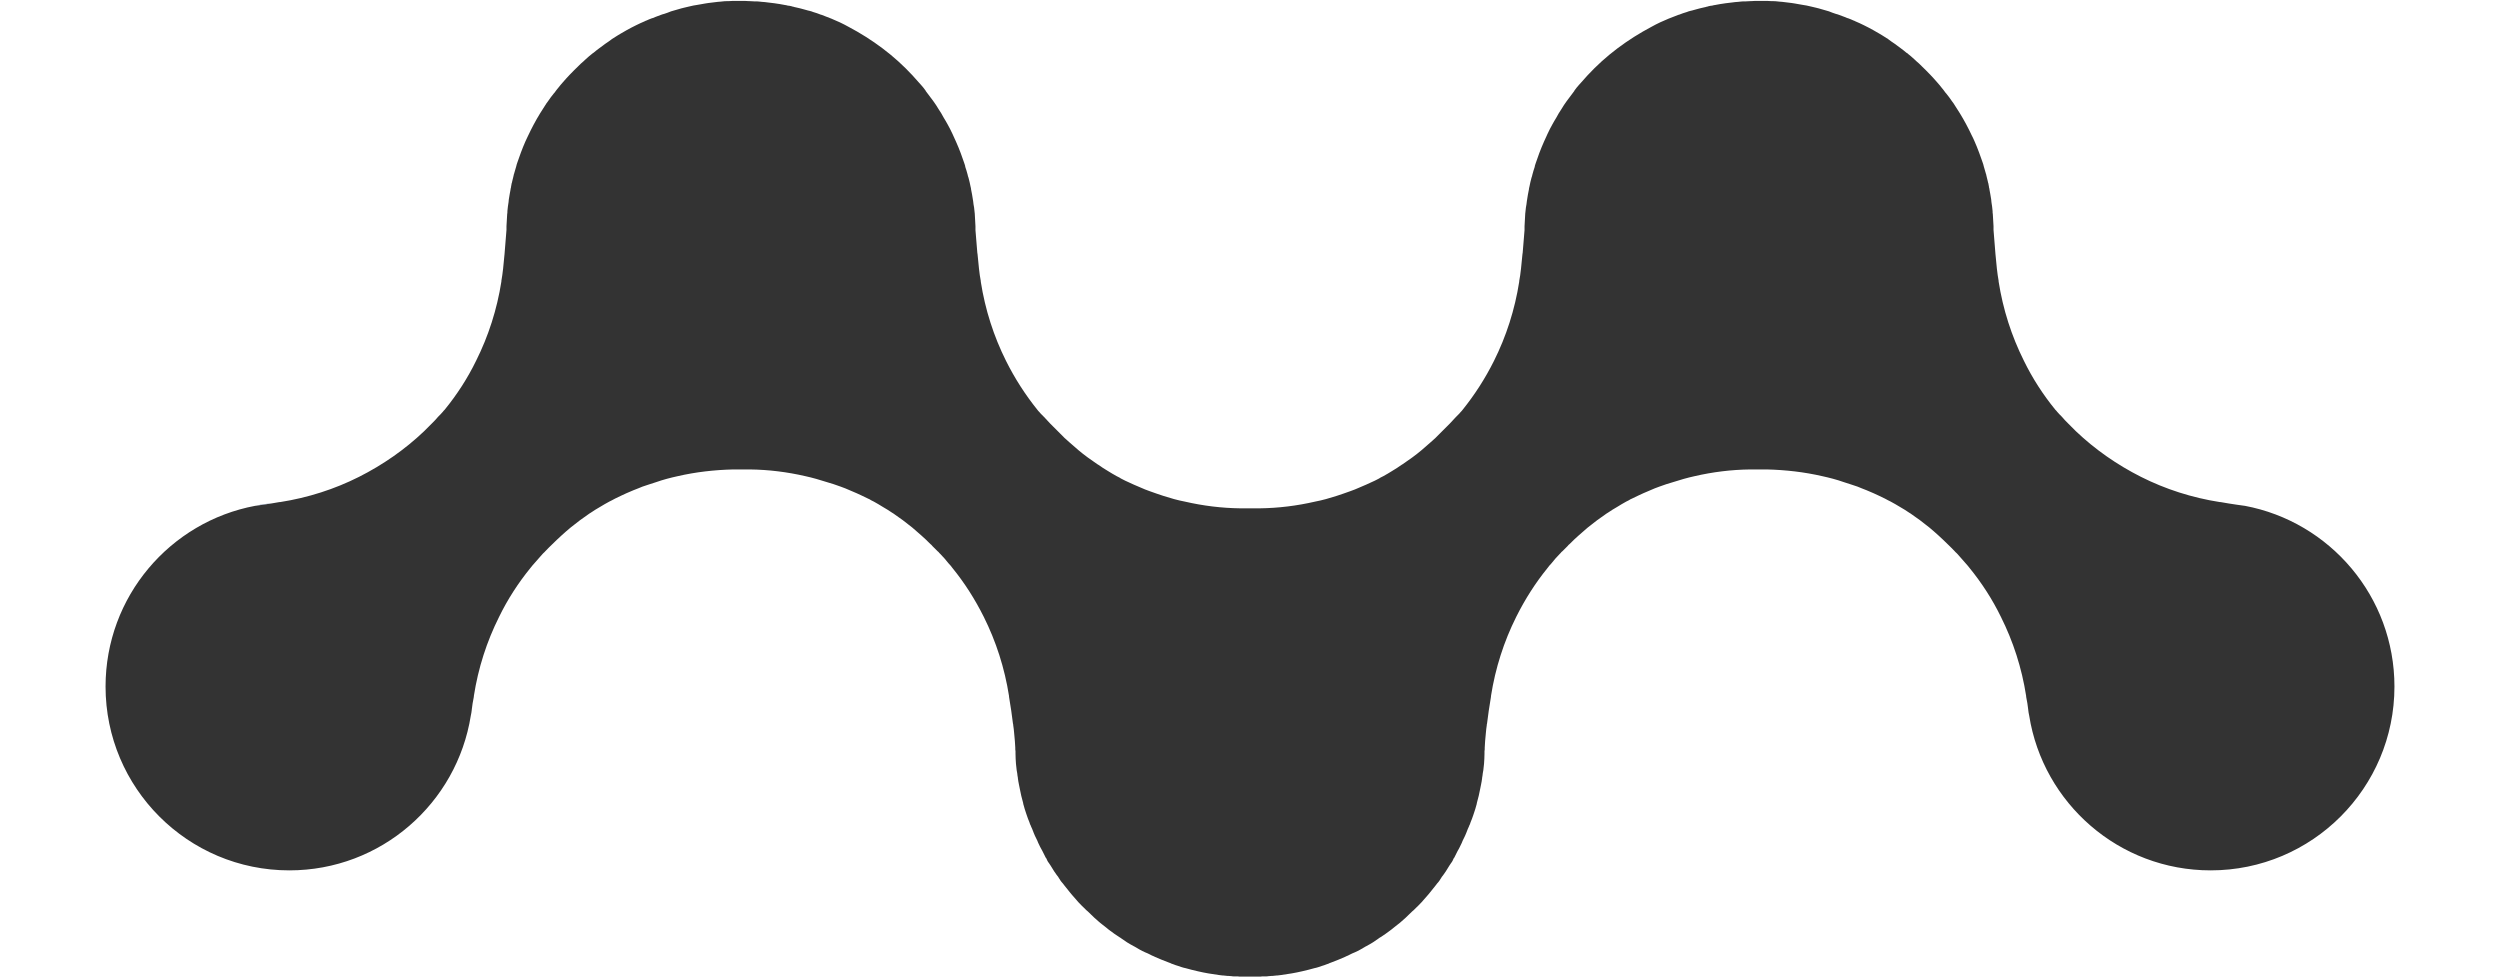
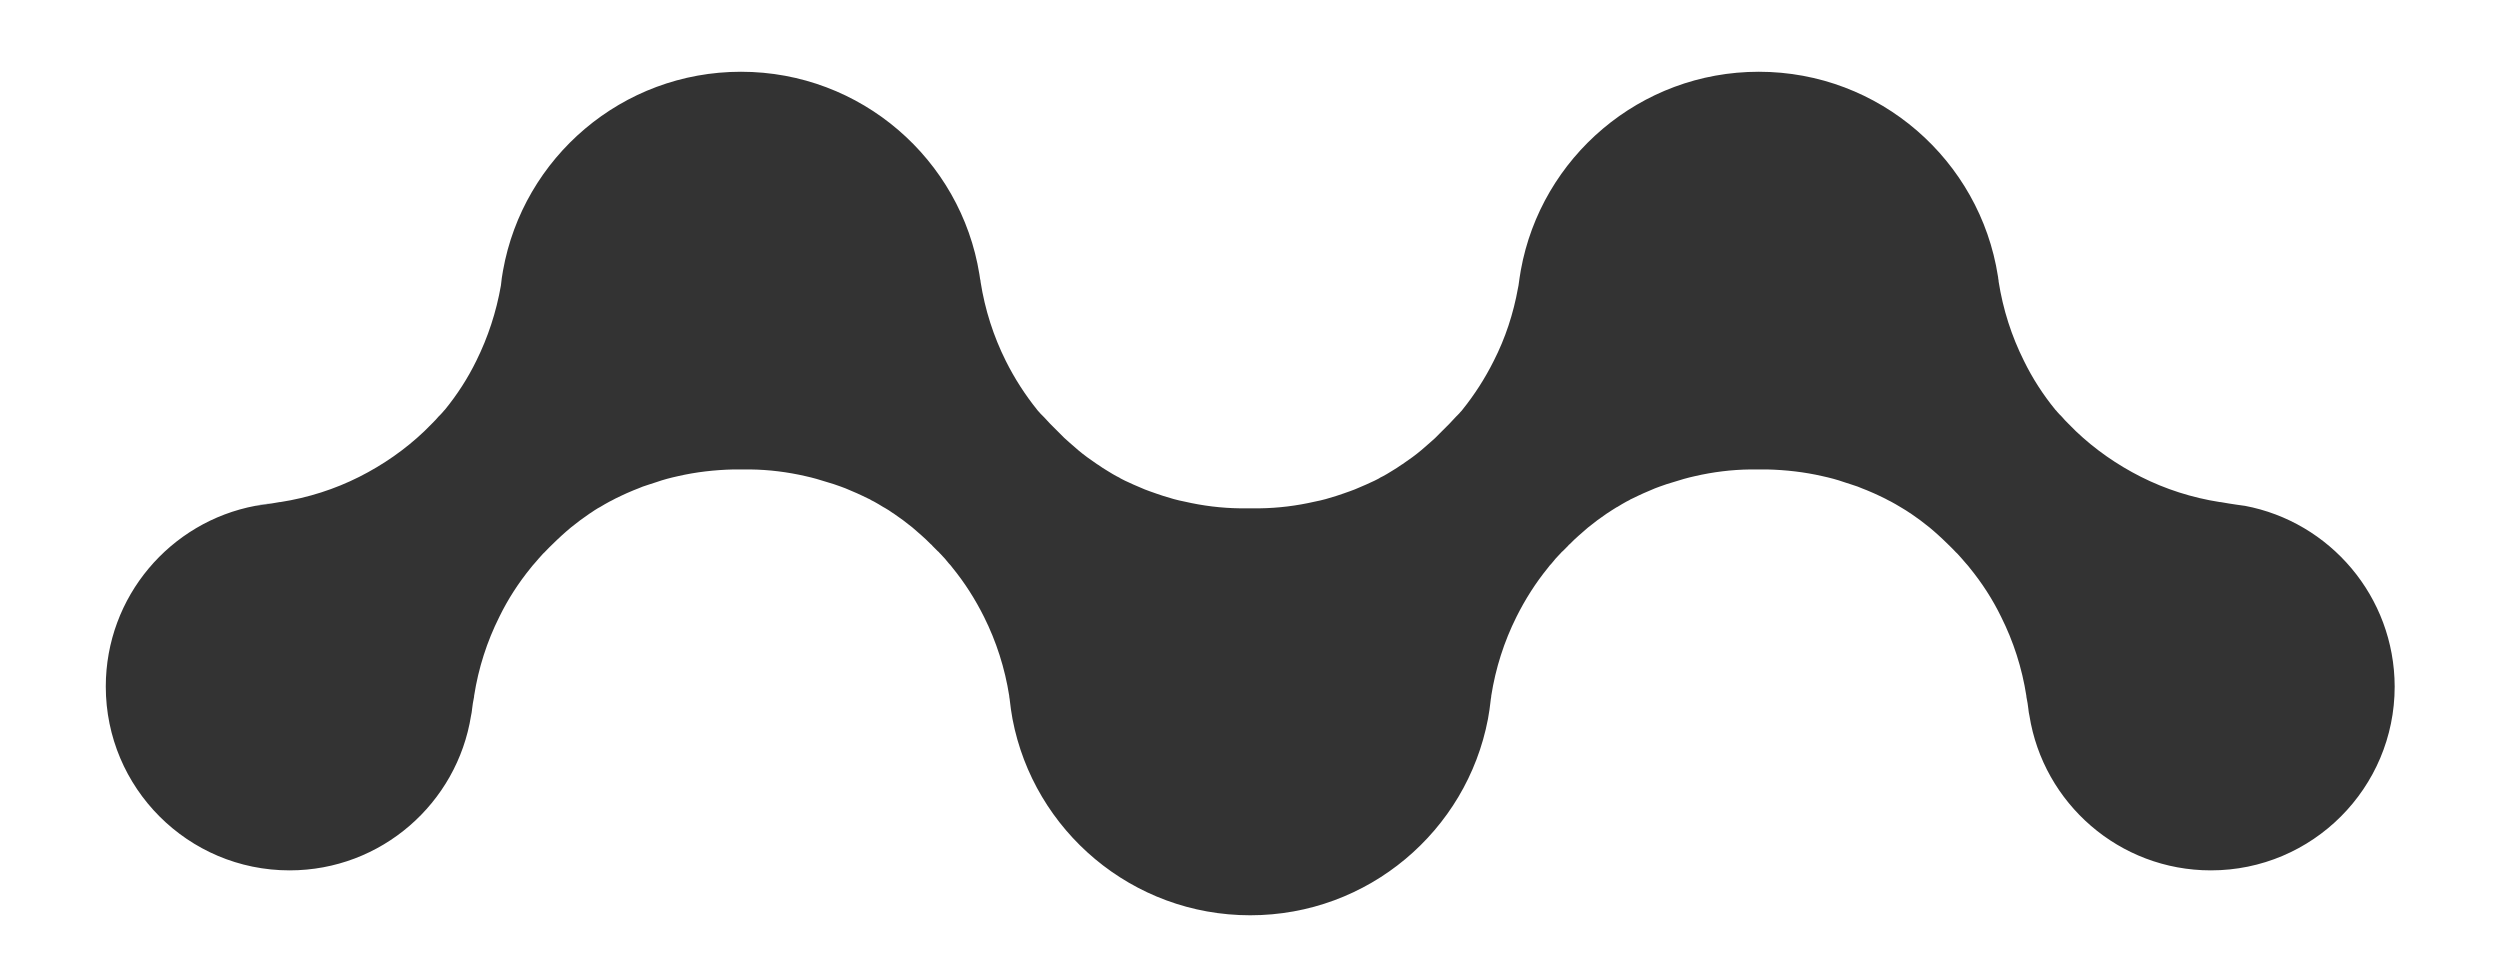
<svg xmlns="http://www.w3.org/2000/svg" version="1.1" id="Layer_1" x="0px" y="0px" viewBox="0 0 1080 421.8" style="enable-background:new 0 0 1080 421.8;" xml:space="preserve">
  <style type="text/css">
- 	.st0{fill:#333333;}
- 	.st1{fill:#4C6793;}
+ 	.st0{fill:#4C6793;}
+ 	.st1{fill:#333333;}
</style>
-   <path class="st0" d="M969.7,218.5h-0.1c-2.1-0.3-4.4-0.6-6.8-1c-1.1-0.2-2.3-0.4-3.5-0.6H959c-12.1-1.9-23.6-5.6-34.1-10.9  c-10.3-5.2-19.8-11.8-28.1-19.7l-3.4-3.4c-0.9-0.9-1.9-1.9-2.7-2.9c-0.1,0-0.1-0.1-0.1-0.1c-0.3-0.3-0.6-0.6-0.9-0.9  c-0.4-0.4-0.7-0.8-1-1.1c-0.2-0.3-0.5-0.6-0.8-0.9c-5.3-6.5-9.9-13.6-13.6-21.2c-5.3-10.6-9-22.1-10.9-34.2v-0.3  c-1.1-5.9-1.8-17.6-2.2-22v-1.6c-0.1-1.7-0.2-3.4-0.3-5.2c-0.1-0.4-0.1-0.8-0.1-1.3c-0.1-1.3-0.3-2.7-0.5-3.9c0-0.3-0.1-0.7-0.1-1.1  c-0.1-0.8-0.3-1.6-0.4-2.4c-0.1-0.6-0.2-1.1-0.3-1.6c0-0.2-0.1-0.4-0.1-0.7c-0.1-0.3-0.2-0.7-0.2-1s-0.2-0.7-0.2-1.1  c0-0.1,0-0.2-0.1-0.3c-0.1-0.4-0.2-0.9-0.3-1.3c-0.1-0.4-0.2-0.8-0.3-1.2c-0.1-0.4-0.2-0.8-0.3-1.3c0-0.1,0-0.2-0.1-0.2V75  c-0.3-1-0.6-2.1-0.9-3.1c-0.1-0.3-0.1-0.5-0.2-0.8c-0.1-0.3-0.2-0.6-0.3-0.9c-0.2-0.6-0.4-1.1-0.6-1.7c-0.6-1.7-1.2-3.4-1.9-5.1  c-0.7-1.6-1.3-3.2-2.1-4.7c0-0.1-0.1-0.1-0.1-0.2c-1.5-3.2-3.2-6.4-5.1-9.5c-0.9-1.5-1.9-2.9-2.8-4.4c-0.2-0.3-0.4-0.5-0.6-0.8  c-0.8-1.2-1.7-2.4-2.6-3.5c-0.2-0.2-0.4-0.4-0.5-0.6c-0.4-0.6-0.9-1.2-1.4-1.8c-0.6-0.8-1.3-1.6-2-2.4c-1-1.1-1.9-2.2-3-3.3  c-0.1-0.1-0.2-0.2-0.3-0.3c-1-1-2-2.1-3.1-3.1c-0.9-0.9-1.8-1.8-2.8-2.6c-0.1-0.2-0.3-0.3-0.4-0.4c-1.1-1-2.2-2-3.4-2.9  c-0.1,0-0.1-0.1-0.2-0.1c-0.8-0.7-1.6-1.3-2.4-1.9c-0.9-0.7-1.8-1.3-2.7-2c-0.9-0.6-1.8-1.2-2.7-1.9l-0.1-0.1  c-0.9-0.6-1.8-1.1-2.7-1.7c-0.3-0.2-0.7-0.4-1-0.6c-0.9-0.5-1.7-1-2.6-1.5c-1.4-0.8-2.8-1.5-4.2-2.2c-1.2-0.6-2.5-1.2-3.7-1.7  c-0.2-0.1-0.4-0.2-0.6-0.3c0,0,0,0-0.1,0c-0.8-0.4-1.6-0.7-2.4-1c-0.1,0-0.2-0.1-0.4-0.1c-0.4-0.2-0.8-0.3-1.2-0.5l-2.4-0.9  c-0.5-0.2-0.9-0.3-1.3-0.4c-1-0.3-2-0.7-3-1.1c-1.5-0.4-3-0.9-4.5-1.3c-0.3-0.1-0.6-0.1-0.8-0.2c-1.4-0.3-2.8-0.7-4.3-1  c-0.4-0.1-0.8-0.1-1.2-0.2c-1.4-0.2-2.7-0.5-4-0.7c-0.4-0.1-0.8-0.1-1.3-0.2c-1.4-0.2-2.7-0.3-4.1-0.5l-1.3-0.1  c-0.3,0-0.5-0.1-0.9-0.1c-0.6-0.1-1.2-0.1-1.8-0.1h-0.5c-0.6,0-1.2-0.1-1.9-0.1c-0.1,0-0.1,0-0.1,0h-3.7c-1.2,0-2.3,0-3.5,0.1  c0,0-0.1,0-0.2,0c-0.7,0-1.3,0.1-1.9,0.1h-0.2c-0.7,0-1.4,0-2.1,0.1c-0.3,0-0.6,0.1-0.9,0.1l-1.3,0.1c-0.5,0.1-1,0.1-1.6,0.2  c-0.8,0.1-1.7,0.2-2.5,0.3c-1.6,0.2-3.2,0.5-4.8,0.8c-0.2,0-0.4,0-0.5,0.1c-0.4,0.1-0.8,0.2-1.2,0.2c-0.5,0.1-1.1,0.2-1.6,0.4  c-0.1,0-0.2,0-0.2,0s-0.1,0-0.2,0.1c-0.7,0.2-1.5,0.3-2.2,0.5c-0.3,0.1-0.5,0.1-0.8,0.2c-0.8,0.2-1.5,0.4-2.2,0.6  c-0.2,0.1-0.4,0.1-0.7,0.2c-0.6,0.1-1.1,0.3-1.6,0.4c-0.2,0.1-0.5,0.2-0.8,0.3c-1.1,0.3-2.2,0.7-3.2,1.1c-0.1,0-0.2,0.1-0.4,0.1  c-1.2,0.5-2.4,0.9-3.6,1.4c-0.1,0.1-0.2,0.1-0.3,0.1c-2.7,1.1-5.3,2.3-7.8,3.7c-1.3,0.7-2.6,1.4-3.8,2.1c-5,2.9-9.8,6.2-14.3,9.9  c-4.5,3.7-8.6,7.8-12.3,12.1c-0.3,0.3-0.6,0.7-0.9,1c-0.7,0.8-1.4,1.6-2,2.5c0,0,0,0,0,0.1c-1.1,1.4-2.2,2.9-3.3,4.4  c-0.8,1.1-1.6,2.3-2.3,3.5c-0.8,1.2-1.5,2.3-2.1,3.5c-0.6,0.9-1.1,1.9-1.7,2.9c-0.8,1.4-1.5,2.8-2.2,4.3c-0.1,0.3-0.3,0.6-0.4,0.9  c-1.5,3.2-2.9,6.5-4,9.8c-0.2,0.6-0.4,1.1-0.6,1.7c-0.1,0.3-0.2,0.6-0.3,0.9c-0.1,0.3-0.2,0.6-0.2,0.9c-0.4,1.1-0.7,2.2-1,3.3  c-0.1,0.5-0.2,0.9-0.4,1.4c-0.4,1.3-0.6,2.6-0.9,3.9c-0.1,0.4-0.2,0.7-0.2,1.1c-0.3,1.5-0.6,3-0.8,4.5c0,0.2-0.1,0.4-0.1,0.6  c-0.1,0.9-0.2,1.8-0.4,2.7c-0.1,0.9-0.2,1.8-0.3,2.7c-0.1,1.8-0.2,3.7-0.3,5.5v1.6c-0.2,2.1-0.5,5.8-0.8,9.8c0,0.2-0.1,0.4-0.1,0.6  c-0.4,4.2-0.8,8.7-1.4,11.6v0.3c-1.9,12.1-5.6,23.6-10.9,34.2c-3.8,7.6-8.3,14.6-13.6,21.2c-0.2,0.3-0.5,0.6-0.8,0.9  c-0.3,0.4-0.7,0.8-1,1.1c-0.3,0.3-0.6,0.6-0.9,0.9c0,0,0,0.1-0.1,0.1c-0.9,1-1.8,1.9-2.7,2.9c-0.4,0.4-0.8,0.8-1.2,1.2l-1.9,1.9  c-0.4,0.4-0.8,0.8-1.2,1.2c-1.2,1.3-2.5,2.5-3.9,3.7c-1.3,1.1-2.6,2.3-3.9,3.4c-2.6,2.2-5.4,4.2-8.2,6.1c-0.1,0.1-0.3,0.2-0.5,0.3  c-1.3,0.9-2.6,1.8-4,2.6c-1.3,0.8-2.6,1.6-3.9,2.3c-0.4,0.2-0.8,0.4-1.2,0.6c-0.4,0.3-0.8,0.5-1.2,0.7c-0.9,0.5-1.8,0.9-2.7,1.3  c-1.5,0.7-3,1.4-4.5,2c-0.2,0.1-0.5,0.2-0.7,0.3c-1.3,0.6-2.6,1.1-4,1.6c-2,0.7-3.9,1.4-5.8,2c-3.1,1-6.2,1.9-9.4,2.5  c-7.8,1.8-15.8,2.8-23.9,2.9H540h-4.2c-8.1-0.1-16.1-1.1-23.9-2.9c-3.2-0.6-6.3-1.5-9.4-2.5c-1.9-0.6-3.8-1.3-5.8-2  c-1.4-0.5-2.7-1-4-1.6c-0.2-0.1-0.5-0.2-0.7-0.3c-1.5-0.6-3-1.3-4.5-2c-0.9-0.4-1.8-0.8-2.7-1.3c-0.4-0.2-0.8-0.4-1.2-0.7  c-0.4-0.2-0.8-0.4-1.2-0.6c-1.3-0.7-2.6-1.5-3.9-2.3c-1.4-0.8-2.7-1.7-4-2.6c-0.2-0.1-0.4-0.2-0.5-0.3c-2.8-1.9-5.6-3.9-8.2-6.1  c-1.3-1.1-2.6-2.3-3.9-3.4c-1.4-1.2-2.7-2.4-3.9-3.7c-0.4-0.4-0.8-0.8-1.2-1.2l-1.9-1.9c-0.4-0.4-0.8-0.8-1.2-1.2  c-0.9-1-1.8-1.9-2.7-2.9c-0.1,0-0.1-0.1-0.1-0.1c-0.3-0.3-0.6-0.6-0.9-0.9c-0.3-0.3-0.7-0.7-1-1.1c-0.3-0.3-0.6-0.6-0.8-0.9  c-5.3-6.6-9.8-13.6-13.6-21.2c-5.3-10.6-9-22.1-10.9-34.2v-0.3c-0.6-2.9-1-7.4-1.4-11.6c0-0.2-0.1-0.4-0.1-0.6  c-0.3-4-0.6-7.7-0.8-9.8v-1.6c-0.1-1.8-0.2-3.7-0.3-5.5c-0.1-0.9-0.2-1.8-0.3-2.7c-0.2-0.9-0.3-1.8-0.4-2.7c0-0.2-0.1-0.4-0.1-0.6  c-0.2-1.5-0.5-3-0.8-4.5c0-0.4-0.1-0.7-0.2-1.1c-0.3-1.3-0.5-2.6-0.9-3.9c-0.2-0.5-0.3-0.9-0.4-1.4c-0.3-1.1-0.6-2.2-1-3.3  c0-0.3-0.1-0.6-0.2-0.9c-0.1-0.3-0.2-0.6-0.3-0.9c-0.2-0.6-0.4-1.1-0.6-1.7c-1.1-3.3-2.5-6.6-4-9.8c-0.1-0.3-0.3-0.6-0.4-0.9  c-0.7-1.5-1.4-2.9-2.2-4.3c-0.6-1-1.1-2-1.7-2.9c-0.6-1.2-1.3-2.3-2.1-3.5c-0.7-1.2-1.5-2.4-2.3-3.5c-1.1-1.5-2.2-3-3.3-4.4  c0-0.1,0-0.1,0-0.1c-0.6-0.9-1.3-1.7-2-2.5c-0.3-0.3-0.6-0.7-0.9-1c-3.7-4.3-7.8-8.4-12.3-12.1c-4.5-3.7-9.3-7-14.3-9.9  c-1.2-0.7-2.5-1.4-3.8-2.1c-2.5-1.4-5.1-2.6-7.8-3.7c-0.1,0-0.2,0-0.3-0.1c-1.2-0.5-2.4-0.9-3.6-1.4c-0.2,0-0.3-0.1-0.4-0.1  c-1-0.4-2.1-0.8-3.2-1.1c-0.3-0.1-0.6-0.2-0.8-0.3c-0.5-0.1-1-0.3-1.6-0.4c-0.3-0.1-0.5-0.1-0.7-0.2c-0.7-0.2-1.4-0.4-2.2-0.6  c-0.3-0.1-0.5-0.1-0.8-0.2c-0.7-0.2-1.5-0.3-2.2-0.5c-0.1-0.1-0.2-0.1-0.2-0.1s-0.1,0-0.2,0c-0.5-0.2-1.1-0.3-1.6-0.4  c-0.4,0-0.8-0.1-1.2-0.2c-0.1-0.1-0.3-0.1-0.5-0.1c-1.6-0.3-3.2-0.6-4.8-0.8c-0.8-0.1-1.7-0.2-2.5-0.3c-0.6-0.1-1.1-0.1-1.6-0.2  l-1.3-0.1c-0.3,0-0.6-0.1-0.9-0.1c-0.7-0.1-1.4-0.1-2.1-0.1h-0.2c-0.6,0-1.2-0.1-1.9-0.1c-0.1,0-0.2,0-0.2,0  c-1.2-0.1-2.3-0.1-3.5-0.1h-3.7c0,0,0,0-0.1,0c-0.7,0-1.3,0.1-1.9,0.1h-0.5c-0.6,0-1.2,0-1.8,0.1c-0.4,0-0.6,0.1-0.9,0.1l-1.3,0.1  c-1.4,0.2-2.7,0.3-4.1,0.5c-0.5,0.1-0.9,0.1-1.3,0.2c-1.3,0.2-2.6,0.5-4,0.7c-0.4,0.1-0.8,0.1-1.2,0.2c-1.5,0.3-2.9,0.7-4.3,1  c-0.2,0.1-0.5,0.1-0.8,0.2c-1.5,0.4-3,0.9-4.5,1.3c-1,0.4-2,0.8-3,1.1c-0.4,0.1-0.8,0.2-1.3,0.4l-2.4,0.9c-0.4,0.2-0.8,0.3-1.2,0.5  c-0.2,0-0.3,0.1-0.4,0.1c-0.8,0.3-1.6,0.6-2.4,1c-0.1,0-0.1,0-0.1,0c-0.2,0.1-0.4,0.2-0.6,0.3c-1.2,0.5-2.5,1.1-3.7,1.7  c-1.4,0.7-2.8,1.4-4.2,2.2c-0.9,0.5-1.7,1-2.6,1.5c-0.3,0.2-0.7,0.4-1,0.6c-0.9,0.6-1.8,1.1-2.7,1.7l-0.1,0.1  c-0.9,0.7-1.8,1.3-2.7,1.9c-0.9,0.7-1.8,1.3-2.7,2c-0.8,0.6-1.6,1.2-2.4,1.9c-0.1,0-0.1,0.1-0.2,0.1c-1.2,0.9-2.3,1.9-3.4,2.9  c-0.1,0.1-0.3,0.2-0.4,0.4c-1,0.8-1.9,1.7-2.8,2.6c-1.1,1-2.1,2.1-3.1,3.1c-0.1,0.1-0.2,0.2-0.3,0.3c-1.1,1.1-2,2.2-3,3.3  c-0.7,0.8-1.4,1.6-2,2.4c-0.5,0.6-1,1.2-1.4,1.8c-0.1,0.2-0.3,0.4-0.5,0.6c-0.9,1.1-1.8,2.3-2.6,3.5c-0.2,0.3-0.4,0.5-0.6,0.8  c-0.9,1.5-1.9,2.9-2.8,4.4c-1.9,3.1-3.6,6.3-5.1,9.5c0,0.1-0.1,0.1-0.1,0.2c-0.8,1.5-1.4,3.1-2.1,4.7c-0.7,1.7-1.3,3.4-1.9,5.1  c-0.2,0.6-0.4,1.1-0.6,1.7c-0.1,0.3-0.2,0.6-0.3,0.9c-0.1,0.3-0.1,0.5-0.2,0.8c-0.3,1-0.6,2.1-0.9,3.1v0.1c-0.1,0-0.1,0.1-0.1,0.2  c-0.1,0.5-0.2,0.9-0.3,1.3c-0.1,0.4-0.2,0.8-0.3,1.2c-0.1,0.4-0.2,0.9-0.3,1.3c-0.1,0.1-0.1,0.2-0.1,0.3c0,0.4-0.2,0.8-0.2,1.1  s-0.1,0.7-0.2,1c0,0.3-0.1,0.5-0.1,0.7c-0.1,0.5-0.2,1-0.3,1.6c-0.1,0.8-0.3,1.6-0.4,2.4c0,0.4-0.1,0.8-0.1,1.1  c-0.2,1.2-0.4,2.6-0.5,3.9c0,0.5,0,0.9-0.1,1.3c-0.1,1.8-0.2,3.5-0.3,5.2v1.6c-0.4,4.4-1.1,16.1-2.2,22v0.3  c-1.9,12.1-5.6,23.6-10.9,34.2c-3.7,7.6-8.3,14.7-13.6,21.2c-0.3,0.3-0.6,0.6-0.8,0.9c-0.3,0.3-0.6,0.7-1,1.1  c-0.3,0.3-0.6,0.6-0.9,0.9c0,0,0,0.1-0.1,0.1c-0.8,1-1.8,2-2.7,2.9l-3.4,3.4c-8.3,7.9-17.8,14.5-28.1,19.7c-10.5,5.3-22,9-34.1,10.9  h-0.3c-1.2,0.2-2.4,0.4-3.5,0.6c-2.4,0.4-4.7,0.7-6.8,1h-0.1c-36.8,6.9-64.7,39.2-64.7,78.1c0,43.8,35.5,79.4,79.4,79.4  c39.6,0,72.4-29,78.4-66.9c0.2-0.8,0.3-1.6,0.4-2.4v-0.1c0.2-1.8,0.5-3.7,0.9-5.6v-0.3c1.9-12.2,5.6-23.6,10.9-34.2  c3.7-7.6,8.3-14.7,13.6-21.2c0.5-0.6,1-1.3,1.6-1.9c1.2-1.4,2.4-2.8,3.6-4.1l0.4-0.4c0.3-0.2,0.5-0.5,0.8-0.8c1-1,2-2.1,3.1-3.1  c1.3-1.3,2.6-2.5,3.9-3.7c1.3-1.2,2.6-2.3,3.9-3.4c2.7-2.2,5.4-4.2,8.2-6.1c0.1-0.1,0.3-0.2,0.5-0.3c1.3-0.9,2.6-1.7,4-2.5  c1.3-0.8,2.7-1.6,4-2.3c0.4-0.2,0.8-0.4,1.2-0.6c0.5-0.3,0.9-0.5,1.3-0.7c0.9-0.4,1.8-0.9,2.7-1.3c1.5-0.7,3-1.4,4.5-2  c0.2-0.1,0.5-0.2,0.7-0.3c1.4-0.5,2.7-1.1,4-1.6c1.9-0.6,3.8-1.3,5.8-1.9c3.1-1.1,6.2-1.9,9.4-2.6c7.8-1.8,15.8-2.7,23.9-2.9h7.3  c8.1,0.1,16.1,1.1,23.9,2.9c3.2,0.7,6.3,1.6,9.4,2.6c1.9,0.5,3.8,1.2,5.8,1.9c1.4,0.5,2.7,1,4,1.6c0.2,0.1,0.5,0.2,0.7,0.3  c1.5,0.6,3,1.3,4.5,2c0.9,0.4,1.8,0.9,2.7,1.3c0.5,0.2,0.9,0.4,1.3,0.7c0.4,0.2,0.8,0.4,1.2,0.6c1.3,0.7,2.6,1.5,3.9,2.3  c1.4,0.8,2.7,1.6,4,2.5c0.2,0.1,0.4,0.2,0.5,0.3c2.8,1.9,5.5,3.9,8.2,6.1c1.3,1.1,2.6,2.3,3.9,3.4c1.4,1.2,2.6,2.4,3.9,3.7  c0.3,0.2,0.6,0.5,0.9,0.9c0.1,0.1,0.2,0.2,0.3,0.3l1.9,1.9c0.3,0.2,0.6,0.5,0.8,0.8l0.4,0.4c1.3,1.3,2.5,2.7,3.6,4.1  c0.6,0.6,1.1,1.2,1.6,1.9c5.3,6.5,9.8,13.6,13.6,21.2c5.3,10.6,9,22.1,10.9,34.2v0.3c0.7,4.2,1.3,8.1,1.7,11.6  c0.1,0.2,0.1,0.4,0.1,0.6c0.2,1.2,0.3,2.3,0.4,3.4c0.3,2.6,0.4,4.7,0.5,6.4v0.7c0,0.3,0.1,0.6,0.1,0.9v1c0,1.5,0.1,2.9,0.2,4.4  c0.1,0.9,0.2,1.8,0.3,2.7c0.2,0.9,0.3,1.8,0.4,2.7c0.1,0.2,0.1,0.3,0.1,0.5v0.1c0.1,1,0.3,2,0.5,3c0.1,0.5,0.2,1,0.3,1.5  c0.4,2.2,0.9,4.3,1.5,6.4c0,0.3,0.1,0.6,0.2,0.9c0.3,1.1,0.6,2.2,1,3.3c0.1,0.3,0.2,0.6,0.3,0.9c0.2,0.6,0.4,1.1,0.6,1.7l0.6,1.5  c0.1,0.3,0.2,0.6,0.3,0.9c0.2,0.3,0.3,0.6,0.4,0.9c0.2,0.4,0.3,0.7,0.5,1.1c0.2,0.6,0.5,1.2,0.7,1.8c0.3,0.8,0.7,1.6,1.1,2.4  c0.3,0.6,0.6,1.2,0.8,1.8c0.6,1.2,1.1,2.4,1.8,3.5c0.4,0.8,0.8,1.6,1.2,2.4c0.1,0.3,0.3,0.6,0.5,0.8c0.3,0.7,0.6,1.4,1.1,2  c0.5,0.6,0.8,1.3,1.3,2c0.6,1.1,1.4,2.2,2.1,3.2c0.2,0.3,0.5,0.6,0.7,0.9c0.1,0.3,0.3,0.5,0.5,0.8c0.2,0.4,0.5,0.8,0.8,1.2  c0.5,0.5,0.9,1.1,1.3,1.6c0.8,1,1.6,2,2.4,3c0.3,0.4,0.7,0.8,1,1.2c0.7,0.8,1.4,1.6,2.1,2.4c0.3,0.4,0.7,0.8,1.1,1.2  c0.6,0.7,1.3,1.3,1.9,1.9c0.2,0.2,0.4,0.4,0.6,0.6c0.3,0.3,0.6,0.6,1,0.9c1,0.9,1.9,1.9,2.9,2.8c0.6,0.5,1.1,1,1.7,1.5  s1.1,1,1.7,1.4c0.6,0.5,1.2,1,1.9,1.5c0.4,0.4,0.9,0.7,1.4,1.1c1.3,1,2.6,1.9,4,2.8c0.4,0.2,0.8,0.5,1.2,0.8c0.7,0.5,1.4,1,2.2,1.5  c0.9,0.6,1.9,1.1,2.8,1.6c0.1,0.1,0.1,0.1,0.2,0.1c0.8,0.5,1.6,0.9,2.4,1.4c0.8,0.4,1.6,0.9,2.4,1.2c0.7,0.3,1.5,0.6,2.2,1  c0.3,0.2,0.6,0.3,1,0.5c0.2,0.1,0.3,0.1,0.5,0.2c0.2,0.1,0.4,0.2,0.6,0.3c1.9,0.9,3.9,1.6,5.9,2.4c0.3,0.1,0.5,0.2,0.8,0.3  c0.3,0.2,0.6,0.3,1,0.4c0.8,0.3,1.5,0.6,2.3,0.8c0.8,0.3,1.7,0.6,2.5,0.8c0.2,0,0.4,0.1,0.5,0.1c1.8,0.5,3.7,1,5.5,1.4  c3,0.7,6,1.2,9,1.6c0.6,0.1,1.1,0.1,1.6,0.2h0.3c0.7,0.1,1.3,0.1,1.9,0.2c0.1,0,0.1,0,0.2,0h0.2c0.5,0,0.9,0.1,1.3,0.1  c0.4,0.1,0.8,0.1,1.3,0.1h0.5c0.1,0,0.1,0,0.1,0c0.1,0,0.1,0,0.1,0s0,0,0.1,0h0.6c0.5,0.1,0.9,0.1,1.4,0.1h0.3c0.1,0,0.1,0,0.1,0  h3.5h3.5c0,0,0,0,0.1,0h0.3c0.5,0,0.9,0,1.4-0.1h0.6c0.1,0,0.1,0,0.1,0s0,0,0.1,0c0,0,0,0,0.1,0h0.5c0.5,0,0.9,0,1.3-0.1  c0.4,0,0.8-0.1,1.3-0.1h0.2c0.1,0,0.1,0,0.2,0c0.6-0.1,1.2-0.1,1.9-0.2h0.3c0.5-0.1,1-0.1,1.6-0.2c3-0.4,6-0.9,9-1.6  c1.8-0.4,3.7-0.9,5.5-1.4c0.1,0,0.3-0.1,0.5-0.1c0.8-0.2,1.7-0.5,2.5-0.8c0.8-0.2,1.5-0.5,2.3-0.8c0.4-0.1,0.7-0.2,1-0.4  c0.3-0.1,0.5-0.2,0.8-0.3c2-0.8,4-1.5,5.9-2.4c0.2-0.1,0.4-0.2,0.6-0.3c0.2-0.1,0.3-0.1,0.5-0.2c0.4-0.2,0.7-0.3,1-0.5  c0.7-0.4,1.5-0.7,2.2-1c0.8-0.3,1.6-0.8,2.4-1.2c0.8-0.5,1.6-0.9,2.4-1.4c0.1,0,0.1,0,0.2-0.1c0.9-0.5,1.9-1,2.8-1.6  c0.8-0.5,1.5-1,2.2-1.5c0.4-0.3,0.8-0.6,1.2-0.8c1.4-0.9,2.7-1.8,4-2.8c0.5-0.4,1-0.7,1.4-1.1c0.7-0.5,1.3-1,1.9-1.5  c0.6-0.4,1.1-0.9,1.7-1.4s1.1-1,1.7-1.5c1-0.9,1.9-1.9,2.9-2.8c0.4-0.3,0.7-0.6,1-0.9c0.2-0.2,0.4-0.4,0.6-0.6  c0.6-0.6,1.3-1.2,1.9-1.9c0.4-0.4,0.8-0.8,1.1-1.2c0.7-0.8,1.4-1.6,2.1-2.4c0.3-0.4,0.7-0.8,1-1.2c0.8-1,1.6-2,2.4-3  c0.4-0.5,0.8-1.1,1.3-1.6c0.3-0.4,0.6-0.8,0.8-1.2c0.2-0.3,0.4-0.5,0.5-0.8c0.2-0.3,0.5-0.6,0.7-0.9c0.7-1,1.5-2.1,2.1-3.2  c0.5-0.7,0.8-1.4,1.3-2c0.5-0.6,0.8-1.3,1.1-2c0.2-0.2,0.4-0.5,0.5-0.8c0.4-0.8,0.8-1.6,1.2-2.4c0.7-1.1,1.2-2.3,1.8-3.5  c0.2-0.6,0.5-1.2,0.8-1.8c0.4-0.8,0.8-1.6,1.1-2.4c0.2-0.6,0.5-1.2,0.7-1.8c0.2-0.4,0.3-0.7,0.5-1.1c0.1-0.3,0.2-0.6,0.4-0.9  c0.1-0.3,0.2-0.6,0.3-0.9l0.6-1.5c0.2-0.6,0.4-1.1,0.6-1.7c0.1-0.3,0.2-0.6,0.3-0.9c0.4-1.1,0.7-2.2,1-3.3c0.1-0.3,0.2-0.6,0.2-0.9  c0.6-2.1,1.1-4.2,1.5-6.4c0.1-0.5,0.2-1,0.3-1.5c0.2-1,0.4-2,0.5-3v-0.1c0-0.2,0-0.3,0.1-0.5c0.1-0.9,0.2-1.8,0.4-2.7  c0.1-0.9,0.2-1.8,0.3-2.7c0.1-1.5,0.2-2.9,0.2-4.4v-1c0-0.3,0.1-0.6,0.1-0.9V323c0.1-1.7,0.2-3.8,0.5-6.4c0.1-1.1,0.2-2.2,0.4-3.4  c0-0.2,0-0.4,0.1-0.6c0.4-3.5,1-7.4,1.7-11.6v-0.3c1.9-12.1,5.6-23.6,10.9-34.2c3.8-7.6,8.3-14.7,13.6-21.2c0.5-0.7,1-1.3,1.6-1.9  c1.1-1.4,2.3-2.8,3.6-4.1l0.4-0.4c0.2-0.3,0.5-0.6,0.8-0.8l1.9-1.9c0.1-0.1,0.2-0.2,0.3-0.3c0.3-0.4,0.6-0.7,0.9-0.9  c1.3-1.3,2.5-2.5,3.9-3.7c1.3-1.1,2.6-2.3,3.9-3.4c2.7-2.2,5.4-4.2,8.2-6.1c0.1-0.1,0.3-0.2,0.5-0.3c1.3-0.9,2.6-1.7,4-2.5  c1.3-0.8,2.6-1.6,3.9-2.3c0.4-0.2,0.8-0.4,1.2-0.6c0.4-0.3,0.8-0.5,1.3-0.7c0.9-0.4,1.8-0.9,2.7-1.3c1.5-0.7,3-1.4,4.5-2  c0.2-0.1,0.5-0.2,0.7-0.3c1.3-0.6,2.6-1.1,4-1.6c2-0.7,3.9-1.4,5.8-1.9c3.1-1,6.2-1.9,9.4-2.6c7.8-1.8,15.8-2.8,23.9-2.9h7.3  c8.1,0.2,16.1,1.1,23.9,2.9c3.2,0.7,6.3,1.5,9.4,2.6c2,0.6,3.9,1.3,5.8,1.9c1.3,0.5,2.6,1.1,4,1.6c0.2,0.1,0.5,0.2,0.7,0.3  c1.5,0.6,3,1.3,4.5,2c0.9,0.4,1.8,0.9,2.7,1.3c0.4,0.2,0.8,0.4,1.3,0.7c0.4,0.2,0.8,0.4,1.2,0.6c1.3,0.7,2.7,1.5,4,2.3  c1.4,0.8,2.7,1.6,4,2.5c0.2,0.1,0.4,0.2,0.5,0.3c2.8,1.9,5.5,3.9,8.2,6.1c1.3,1.1,2.6,2.2,3.9,3.4c1.3,1.2,2.6,2.4,3.9,3.7  c1.1,1,2.1,2.1,3.1,3.1c0.3,0.3,0.5,0.6,0.8,0.8l0.4,0.4c1.2,1.3,2.4,2.7,3.6,4.1c0.6,0.6,1.1,1.3,1.6,1.9  c5.3,6.5,9.9,13.6,13.6,21.2c5.3,10.6,9,22,10.9,34.2v0.3c0.4,1.9,0.7,3.8,0.9,5.6v0.1c0.1,0.8,0.2,1.6,0.4,2.4  c6,37.9,38.8,66.9,78.4,66.9c43.9,0,79.4-35.6,79.4-79.4C1034.4,257.7,1006.5,225.4,969.7,218.5z" />
-   <path class="st1" d="M117.6,217.4c-2.4,0.4-4.7,0.7-6.8,1C113,217.9,115.3,217.6,117.6,217.4z" />
+   <path class="st0" d="M117.6,217.4c-2.4,0.4-4.7,0.7-6.8,1C113,217.9,115.3,217.6,117.6,217.4z" />
+   <path class="st1" d="M969.7,218.5h-0.1c-2.1-0.3-4.4-0.6-6.8-1c-1.1-0.2-2.3-0.4-3.5-0.6H959c-12.1-1.9-23.6-5.6-34.1-10.9  c-10.3-5.2-19.8-11.8-28.1-19.7l-3.4-3.4c-0.9-0.9-1.9-1.9-2.7-2.9c-0.1,0-0.1-0.1-0.1-0.1c-0.3-0.3-0.6-0.6-0.9-0.9  c-0.4-0.4-0.7-0.8-1-1.1c-0.2-0.3-0.5-0.6-0.8-0.9c-5.3-6.5-9.9-13.6-13.6-21.2c-5.3-10.6-9-22.1-10.9-34.2v-0.3  c-0.1-0.4-0.1-0.8-0.2-1.2c0-0.1,0-0.1,0-0.2c0-0.2-0.1-0.4-0.1-0.6C855.3,69.3,812,31,759.8,31c-51.3,0-94,37-102.8,85.7  c0,0,0,0,0,0c-0.4,2.2-0.7,4.4-1,6.6c-0.1,0.3-0.1,0.6-0.2,1c-2,11.2-5.5,21.8-10.5,31.6c-3.8,7.6-8.3,14.6-13.6,21.2  c-0.2,0.3-0.5,0.6-0.8,0.9c-0.3,0.4-0.7,0.8-1,1.1c-0.3,0.3-0.6,0.6-0.9,0.9c0,0,0,0.1-0.1,0.1c-0.9,1-1.8,1.9-2.7,2.9  c-0.4,0.4-0.8,0.8-1.2,1.2l-1.9,1.9c-0.4,0.4-0.8,0.8-1.2,1.2c-1.2,1.3-2.5,2.5-3.9,3.7c-1.3,1.1-2.6,2.3-3.9,3.4  c-2.6,2.2-5.4,4.2-8.2,6.1c-0.1,0.1-0.3,0.2-0.5,0.3c-1.3,0.9-2.6,1.8-4,2.6c-0.8,0.5-1.5,0.9-2.3,1.4c-0.5,0.3-1,0.6-1.6,0.9  c-0.4,0.2-0.8,0.4-1.2,0.6c-0.4,0.3-0.8,0.5-1.2,0.7c-0.9,0.5-1.8,0.9-2.7,1.3c-1.5,0.7-3,1.4-4.5,2c-0.2,0.1-0.5,0.2-0.7,0.3  c-1.3,0.6-2.6,1.1-4,1.6c-2,0.7-3.9,1.4-5.8,2c-3.1,1-6.2,1.9-9.4,2.5c-7.8,1.8-15.8,2.8-23.9,2.9h-8.4c-8.1-0.1-16.1-1.1-23.9-2.9  c-3.2-0.6-6.3-1.5-9.4-2.5c-1.9-0.6-3.8-1.3-5.8-2c-1.4-0.5-2.7-1-4-1.6c-0.2-0.1-0.5-0.2-0.7-0.3c-1.5-0.6-3-1.3-4.5-2  c-0.9-0.4-1.8-0.8-2.7-1.3c-0.4-0.2-0.8-0.4-1.2-0.7c-0.4-0.2-0.8-0.4-1.2-0.6c-0.5-0.3-1.1-0.6-1.6-0.9c-0.8-0.5-1.5-0.9-2.3-1.4  c-1.4-0.8-2.7-1.7-4-2.6c-0.2-0.1-0.4-0.2-0.5-0.3c-2.8-1.9-5.6-3.9-8.2-6.1c-1.3-1.1-2.6-2.3-3.9-3.4c-1.4-1.2-2.7-2.4-3.9-3.7  c-0.4-0.4-0.8-0.8-1.2-1.2l-1.9-1.9c-0.4-0.4-0.8-0.8-1.2-1.2c-0.9-1-1.8-1.9-2.7-2.9c-0.1,0-0.1-0.1-0.1-0.1  c-0.3-0.3-0.6-0.6-0.9-0.9c-0.3-0.3-0.7-0.7-1-1.1c-0.3-0.3-0.6-0.6-0.8-0.9c-5.3-6.6-9.8-13.6-13.6-21.2  c-5.3-10.6-9-22.1-10.9-34.2v-0.3c-0.1-0.3-0.1-0.6-0.2-0.9c-0.1-0.7-0.2-1.3-0.3-2C415.1,68.9,372,31,320.1,31  c-51.4,0-94.1,37.1-102.8,85.9c-0.4,2.1-0.7,4.3-0.9,6.4c-2,11.5-5.6,22.4-10.6,32.5c-3.7,7.6-8.3,14.7-13.6,21.2  c-0.3,0.3-0.6,0.6-0.8,0.9c-0.3,0.3-0.6,0.7-1,1.1c-0.3,0.3-0.6,0.6-0.9,0.9c0,0,0,0.1-0.1,0.1c-0.8,1-1.8,2-2.7,2.9l-3.4,3.4  c-8.3,7.9-17.8,14.5-28.1,19.7c-10.5,5.3-22,9-34.1,10.9h-0.3c-1.2,0.2-2.4,0.4-3.5,0.6c-2.4,0.4-4.7,0.7-6.8,1h-0.1  c-36.8,6.9-64.7,39.2-64.7,78.1c0,43.8,35.5,79.4,79.4,79.4c39.6,0,72.4-29,78.4-66.9c0.2-0.8,0.3-1.6,0.4-2.4v-0.1  c0.2-1.8,0.5-3.7,0.9-5.6v-0.3c1.9-12.2,5.6-23.6,10.9-34.2c3.7-7.6,8.3-14.7,13.6-21.2c0.5-0.6,1-1.3,1.6-1.9  c1.2-1.4,2.4-2.8,3.6-4.1l0.4-0.4c0.3-0.2,0.5-0.5,0.8-0.8c1-1,2-2.1,3.1-3.1c1.3-1.3,2.6-2.5,3.9-3.7c1.3-1.2,2.6-2.3,3.9-3.4  c2.7-2.2,5.4-4.2,8.2-6.1c0.1-0.1,0.3-0.2,0.5-0.3c1-0.7,1.9-1.3,2.9-1.9c0.3-0.2,0.7-0.4,1.1-0.6c1.3-0.8,2.7-1.6,4-2.3  c0.4-0.2,0.8-0.4,1.2-0.6c0.5-0.3,0.9-0.5,1.3-0.7c0.9-0.4,1.8-0.9,2.7-1.3c1.5-0.7,3-1.4,4.5-2c0.2-0.1,0.5-0.2,0.7-0.3  c1.4-0.5,2.7-1.1,4-1.6c1.9-0.6,3.8-1.3,5.8-1.9c3.1-1.1,6.2-1.9,9.4-2.6c7.8-1.8,15.8-2.7,23.9-2.9h7.3c8.1,0.1,16.1,1.1,23.9,2.9  c3.2,0.7,6.3,1.6,9.4,2.6c1.9,0.5,3.8,1.2,5.8,1.9c1.4,0.5,2.7,1,4,1.6c0.2,0.1,0.5,0.2,0.7,0.3c1.5,0.6,3,1.3,4.5,2  c0.9,0.4,1.8,0.9,2.7,1.3c0.5,0.2,0.9,0.4,1.3,0.7c0.4,0.2,0.8,0.4,1.2,0.6c1.3,0.7,2.6,1.5,3.9,2.3c0.3,0.2,0.6,0.3,0.9,0.5  c1.1,0.6,2.1,1.3,3.1,2c0.2,0.1,0.4,0.2,0.5,0.3c2.8,1.9,5.5,3.9,8.2,6.1c1.3,1.1,2.6,2.3,3.9,3.4c1.4,1.2,2.6,2.4,3.9,3.7  c0.3,0.2,0.6,0.5,0.9,0.9c0.1,0.1,0.2,0.2,0.3,0.3l1.9,1.9c0.3,0.2,0.6,0.5,0.8,0.8l0.4,0.4c1.3,1.3,2.5,2.7,3.6,4.1  c0.6,0.6,1.1,1.2,1.6,1.9c5.3,6.5,9.8,13.6,13.6,21.2c5.3,10.6,9,22.1,10.9,34.2v0.3c0.1,0.4,0.1,0.8,0.2,1.2c0,0,0,0,0,0.1  c0.3,2.8,0.7,5.5,1.2,8.3c0,0,0,0,0,0c9.2,48.3,51.7,84.8,102.7,84.8s93.5-36.5,102.7-84.8c0,0,0,0,0,0c0.5-2.7,0.9-5.5,1.2-8.3  c0,0,0,0,0-0.1c0.1-0.4,0.1-0.8,0.2-1.2v-0.3c1.9-12.1,5.6-23.6,10.9-34.2c3.8-7.6,8.3-14.7,13.6-21.2c0.5-0.7,1-1.3,1.6-1.9  c1.1-1.4,2.3-2.8,3.6-4.1l0.4-0.4c0.2-0.3,0.5-0.6,0.8-0.8l1.9-1.9c0.1-0.1,0.2-0.2,0.3-0.3c0.3-0.4,0.6-0.7,0.9-0.9  c1.3-1.3,2.5-2.5,3.9-3.7c1.3-1.1,2.6-2.3,3.9-3.4c2.7-2.2,5.4-4.2,8.2-6.1c0.1-0.1,0.3-0.2,0.5-0.3c1-0.7,2-1.3,3.1-2c0,0,0,0,0,0  c0.3-0.2,0.6-0.4,0.9-0.5c1.3-0.8,2.6-1.6,3.9-2.3c0.4-0.2,0.8-0.4,1.2-0.6c0.4-0.3,0.8-0.5,1.3-0.7c0.9-0.4,1.8-0.9,2.7-1.3  c1.5-0.7,3-1.4,4.5-2c0.2-0.1,0.5-0.2,0.7-0.3c1.3-0.6,2.6-1.1,4-1.6c2-0.7,3.9-1.4,5.8-1.9c3.1-1,6.2-1.9,9.4-2.6  c7.8-1.8,15.8-2.8,23.9-2.9h7.3c8.1,0.2,16.1,1.1,23.9,2.9c3.2,0.7,6.3,1.5,9.4,2.6c2,0.6,3.9,1.3,5.8,1.9c1.3,0.5,2.6,1.1,4,1.6  c0.2,0.1,0.5,0.2,0.7,0.3c1.5,0.6,3,1.3,4.5,2c0.9,0.4,1.8,0.9,2.7,1.3c0.4,0.2,0.8,0.4,1.3,0.7c0.4,0.2,0.8,0.4,1.2,0.6  c1.3,0.7,2.7,1.5,4,2.3c0.3,0.2,0.7,0.4,1,0.6c0,0,0,0,0,0c1,0.6,2,1.2,3,1.9c0.2,0.1,0.4,0.2,0.5,0.3c2.8,1.9,5.5,3.9,8.2,6.1  c1.3,1.1,2.6,2.2,3.9,3.4c1.3,1.2,2.6,2.4,3.9,3.7c1.1,1,2.1,2.1,3.1,3.1c0.3,0.3,0.5,0.6,0.8,0.8l0.4,0.4c1.2,1.3,2.4,2.7,3.6,4.1  c0.6,0.6,1.1,1.3,1.6,1.9c5.3,6.5,9.9,13.6,13.6,21.2c5.3,10.6,9,22,10.9,34.2v0.3c0.4,1.9,0.7,3.8,0.9,5.6v0.1  c0.1,0.8,0.2,1.6,0.4,2.4c6,37.9,38.8,66.9,78.4,66.9c43.9,0,79.4-35.6,79.4-79.4C1034.4,257.7,1006.5,225.4,969.7,218.5z" />
</svg>
